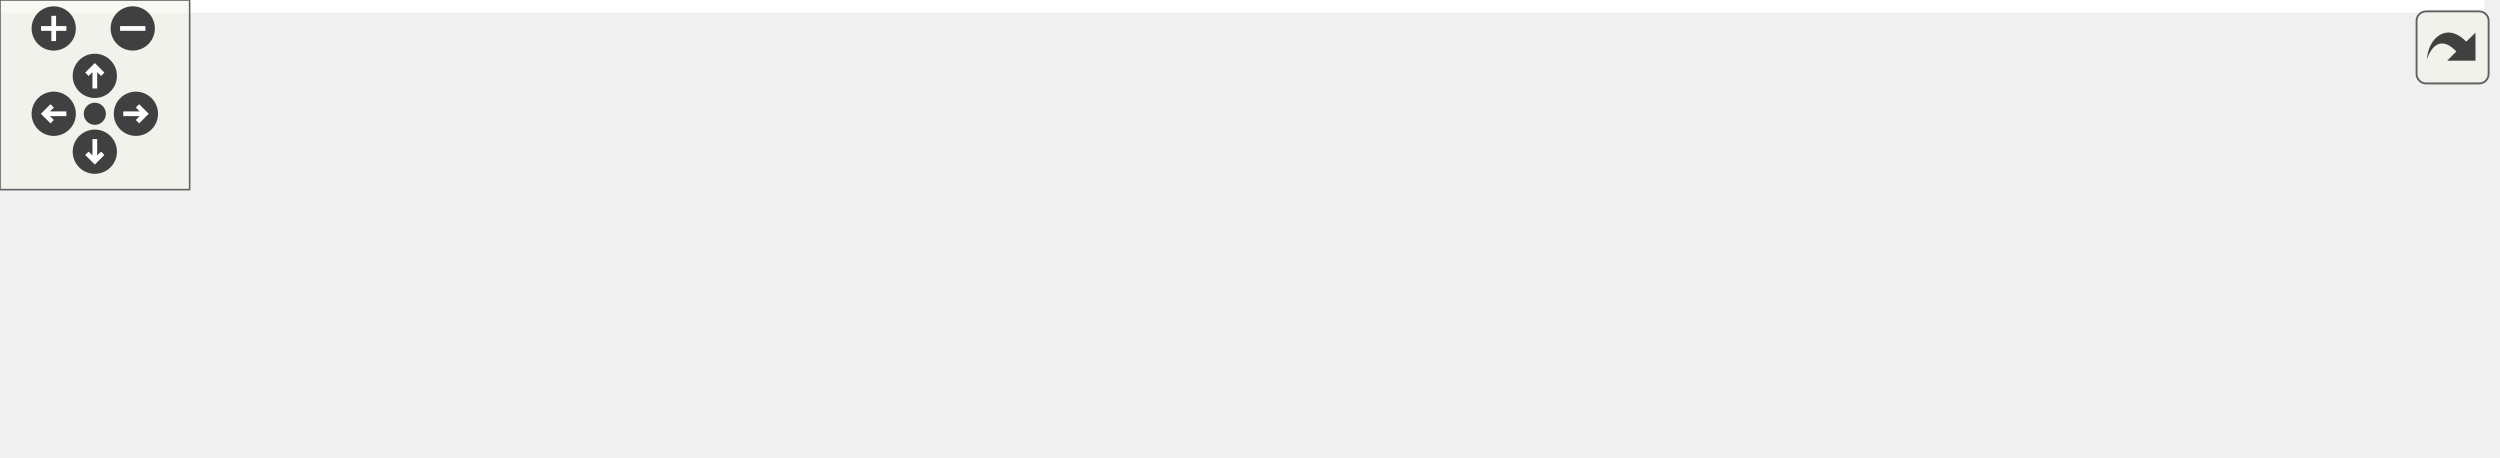
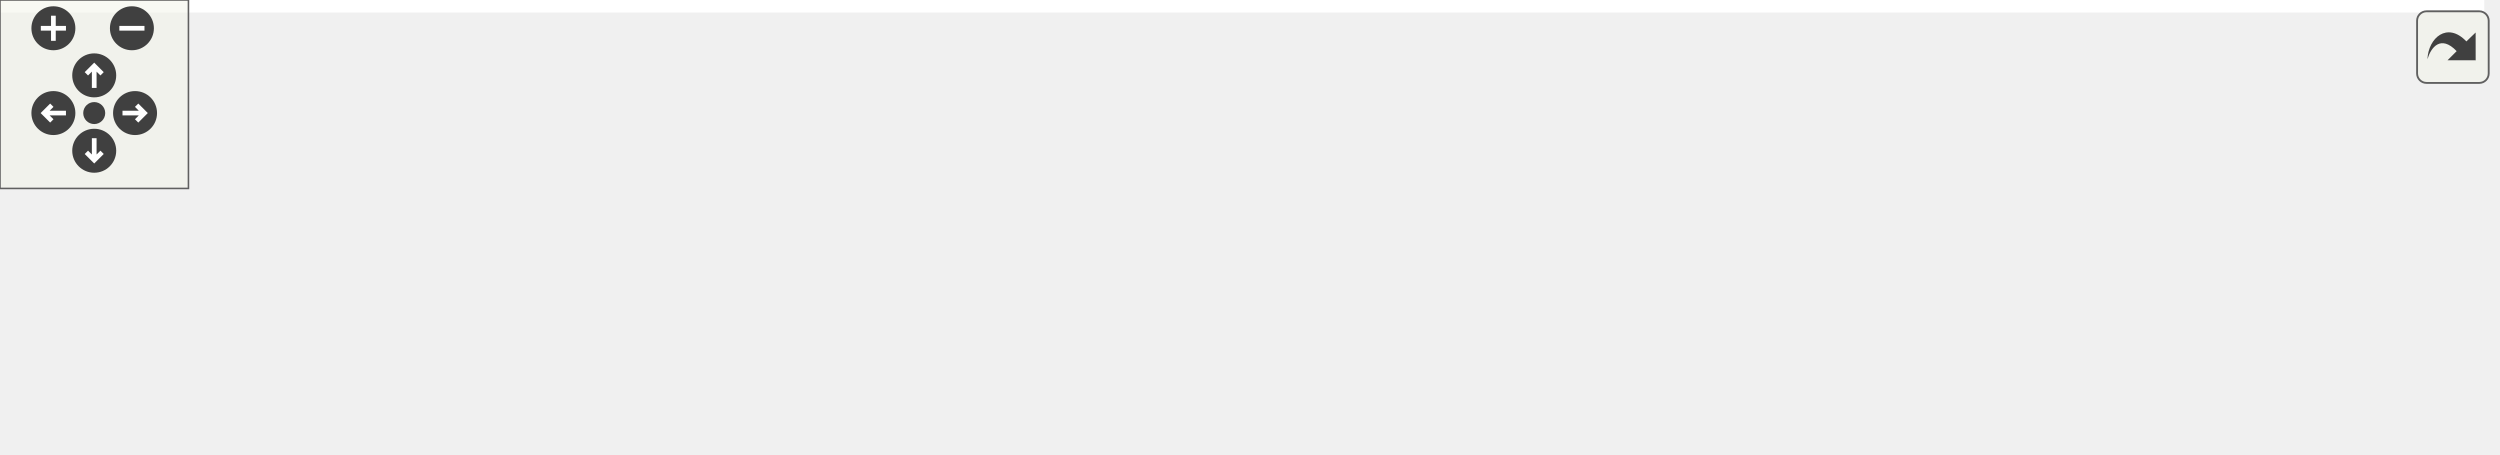
<svg xmlns="http://www.w3.org/2000/svg" xmlns:xlink="http://www.w3.org/1999/xlink" id="main" version="1.1" xml:space="preserve">
  <style type="text/css">
.edge:hover path { stroke: red; }
.edge:hover polygon { stroke: red; fill: red; }
</style>
  <defs>
    <circle id="rim" cx="0" cy="0" r="7" />
    <circle id="rim2" cx="0" cy="0" r="3.5" />
    <g id="zoomPlus">
      <use xlink:href="#rim" fill="#404040">
        <set attributeName="fill" to="#808080" begin="zoomplus.mouseover" end="zoomplus.mouseout" />
      </use>
      <path d="M-4,0h8M0,-4v8" fill="none" stroke="white" stroke-width="1.5" pointer-events="none" />
    </g>
    <g id="zoomMin">
      <use xlink:href="#rim" fill="#404040">
        <set attributeName="fill" to="#808080" begin="zoomminus.mouseover" end="zoomminus.mouseout" />
      </use>
      <path d="M-4,0h8" fill="none" stroke="white" stroke-width="1.5" pointer-events="none" />
    </g>
    <g id="dirArrow">
      <path fill="none" stroke="white" stroke-width="1.5" d="M0,-3.0v7 M-2.5,-0.5L0,-3.0L2.5,-0.5" />
    </g>
    <g id="resetDef">
      <use xlink:href="#rim2" fill="#404040">
        <set attributeName="fill" to="#808080" begin="reset.mouseover" end="reset.mouseout" />
      </use>
    </g>
  </defs>
  <svg id="graph" class="graph">
    <g id="viewport">
-       <polygon fill="white" stroke="transparent" points="-4,4 -4,-84 786,-84 786,4 -4,4" />
+       <polygon fill="white" stroke="transparent" points="-4,4 -4,-84 791,-84 791,4 -4,4" />
      <g id="node1" class="node">
        <g id="a_node1">
          <a xlink:title="Execute the command.">
-             <polygon fill="#bfbfbf" stroke="black" points="670,-30 670,-49 782,-49 782,-30 670,-30" />
-             <text text-anchor="middle" x="726" y="-37" font-family="Helvetica,sans-Serif" font-size="10.00">Command::Execute</text>
+             <polygon fill="#bfbfbf" stroke="black" points="675,-30 675,-49 787,-49 787,-30 675,-30" />
+             <text text-anchor="middle" x="731" y="-37" font-family="Helvetica,sans-Serif" font-size="10.00">Command::Execute</text>
          </a>
        </g>
      </g>
      <g id="node2" class="node">
        <g id="a_node2">
          <a xlink:href="classInvoker.html#a1459c66263ad54b3568e6b3d33d9256f" target="_top" xlink:title="Execute the command.">
-             <polygon fill="white" stroke="black" points="543,-30 543,-49 634,-49 634,-30 543,-30" />
-             <text text-anchor="middle" x="588.5" y="-37" font-family="Helvetica,sans-Serif" font-size="10.00">Invoker::Invoke</text>
+             <polygon fill="white" stroke="black" points="548,-30 548,-49 639,-49 639,-30 548,-30" />
+             <text text-anchor="middle" x="593.5" y="-37" font-family="Helvetica,sans-Serif" font-size="10.00">Invoker::Invoke</text>
          </a>
        </g>
      </g>
      <g id="edge1" class="edge">
-         <path fill="none" stroke="midnightblue" d="M659.78,-39.5C651.12,-39.5 642.4,-39.5 634.2,-39.5" />
-         <polygon fill="midnightblue" stroke="midnightblue" points="659.89,-43 669.89,-39.5 659.89,-36 659.89,-43" />
+         <path fill="none" stroke="midnightblue" d="M664.78,-39.5C656.12,-39.5 647.4,-39.5 639.2,-39.5" />
+         <polygon fill="midnightblue" stroke="midnightblue" points="664.89,-43 674.89,-39.5 664.89,-36 664.89,-43" />
      </g>
      <g id="node3" class="node">
        <g id="a_node3">
          <a xlink:href="classContainerServiceHandler.html#af17a1c94a543aa45bdcdba2b0674ab8a" target="_top" xlink:title="Checks if the specified container runtime is available for the given operation.">
-             <polygon fill="white" stroke="black" points="368,-49.5 368,-79.5 507,-79.5 507,-49.5 368,-49.5" />
-             <text text-anchor="start" x="376" y="-67.5" font-family="Helvetica,sans-Serif" font-size="10.00">ContainerServiceHandler</text>
-             <text text-anchor="middle" x="437.5" y="-56.5" font-family="Helvetica,sans-Serif" font-size="10.00">::CheckRuntimeAvailable</text>
+             <polygon fill="white" stroke="black" points="373,-49.5 373,-79.5 512,-79.5 512,-49.5 373,-49.5" />
+             <text text-anchor="start" x="381" y="-67.5" font-family="Helvetica,sans-Serif" font-size="10.00">ContainerServiceHandler</text>
+             <text text-anchor="middle" x="442.5" y="-56.5" font-family="Helvetica,sans-Serif" font-size="10.00">::CheckRuntimeAvailable</text>
          </a>
        </g>
      </g>
      <g id="edge2" class="edge">
-         <path fill="none" stroke="midnightblue" d="M532.82,-48.67C524.47,-50.08 515.76,-51.54 507.15,-52.98" />
-         <polygon fill="midnightblue" stroke="midnightblue" points="533.51,-52.11 542.8,-47 532.35,-45.2 533.51,-52.11" />
+         <path fill="none" stroke="midnightblue" d="M537.82,-48.67C529.47,-50.08 520.76,-51.54 512.15,-52.98" />
+         <polygon fill="midnightblue" stroke="midnightblue" points="538.51,-52.11 547.8,-47 537.35,-45.2 538.51,-52.11" />
+       </g>
+       <g id="node7" class="node">
+         <g id="a_node7">
+           <a xlink:href="classContainerServiceHandler.html#a92b3d49dc72dfdf47661c33431aa9db9" target="_top" xlink:title="Performs the specified container operation.">
+             <polygon fill="white" stroke="black" points="373.5,-0.5 373.5,-30.5 511.5,-30.5 511.5,-0.5 373.5,-0.5" />
+             <text text-anchor="start" x="381.5" y="-18.5" font-family="Helvetica,sans-Serif" font-size="10.00">ContainerServiceHandler</text>
+             <text text-anchor="middle" x="442.5" y="-7.5" font-family="Helvetica,sans-Serif" font-size="10.00">::ContainerOperations</text>
+           </a>
+         </g>
+       </g>
+       <g id="edge6" class="edge">
+         <path fill="none" stroke="midnightblue" d="M537.66,-30.67C529.18,-29.3 520.33,-27.88 511.6,-26.47" />
+         <polygon fill="midnightblue" stroke="midnightblue" points="537.37,-34.16 547.8,-32.3 538.48,-27.25 537.37,-34.16" />
+       </g>
+       <g id="node4" class="node">
+         <g id="a_node4">
+           <a xlink:href="classContainerServiceHandler.html#a16f0650a9d5719fc441541a2adc5f29a" target="_top" xlink:title="Handles a container request by dispatching to the appropriate operation.">
+             <polygon fill="white" stroke="black" points="199,-24.5 199,-54.5 337,-54.5 337,-24.5 199,-24.5" />
+             <text text-anchor="start" x="207" y="-42.5" font-family="Helvetica,sans-Serif" font-size="10.00">ContainerServiceHandler</text>
+             <text text-anchor="middle" x="268" y="-31.5" font-family="Helvetica,sans-Serif" font-size="10.00">::HandleRequest</text>
+           </a>
+         </g>
+       </g>
+       <g id="edge3" class="edge">
+         <path fill="none" stroke="midnightblue" d="M362.83,-53.1C354.26,-51.86 345.59,-50.6 337.15,-49.38" />
+         <polygon fill="midnightblue" stroke="midnightblue" points="362.43,-56.58 372.83,-54.55 363.43,-49.65 362.43,-56.58" />
+       </g>
+       <g id="node5" class="node">
+         <g id="a_node5">
+           <a xlink:href="classJsonRequestExecutorHandler.html#aaf7c1c7c14971ccfda4076e0a4681f43" target="_top" xlink:title="Executes a request represented as a JSON string.">
+             <polygon fill="white" stroke="black" points="2.5,-49.5 2.5,-79.5 160.5,-79.5 160.5,-49.5 2.5,-49.5" />
+             <text text-anchor="start" x="10.5" y="-67.5" font-family="Helvetica,sans-Serif" font-size="10.00">JsonRequestExecutorHandler</text>
+             <text text-anchor="middle" x="81.5" y="-56.5" font-family="Helvetica,sans-Serif" font-size="10.00">::Execute</text>
+           </a>
+         </g>
+       </g>
+       <g id="edge4" class="edge">
+         <path fill="none" stroke="midnightblue" d="M188.81,-50.09C179.5,-51.36 169.99,-52.65 160.67,-53.91" />
+         <polygon fill="midnightblue" stroke="midnightblue" points="189.38,-53.55 198.82,-48.74 188.44,-46.61 189.38,-53.55" />
      </g>
      <g id="node6" class="node">
        <g id="a_node6">
-           <a xlink:href="classContainerServiceHandler.html#a92b3d49dc72dfdf47661c33431aa9db9" target="_top" xlink:title="Performs the specified container operation.">
-             <polygon fill="white" stroke="black" points="368.5,-0.5 368.5,-30.5 506.5,-30.5 506.5,-0.5 368.5,-0.5" />
-             <text text-anchor="start" x="376.5" y="-18.5" font-family="Helvetica,sans-Serif" font-size="10.00">ContainerServiceHandler</text>
-             <text text-anchor="middle" x="437.5" y="-7.5" font-family="Helvetica,sans-Serif" font-size="10.00">::ContainerOperations</text>
+           <a xlink:href="classProtoRequestExecutorHandler.html#a7255c2daf8946f8c73b0327cd4ad9156" target="_top" xlink:title="Executes a request and returns a JSON response.">
+             <polygon fill="white" stroke="black" points="0,-0.5 0,-30.5 163,-30.5 163,-0.5 0,-0.5" />
+             <text text-anchor="start" x="8" y="-18.5" font-family="Helvetica,sans-Serif" font-size="10.00">ProtoRequestExecutorHandler</text>
+             <text text-anchor="middle" x="81.5" y="-7.5" font-family="Helvetica,sans-Serif" font-size="10.00">::Execute</text>
          </a>
        </g>
      </g>
      <g id="edge5" class="edge">
-         <path fill="none" stroke="midnightblue" d="M532.66,-30.67C524.18,-29.3 515.33,-27.88 506.6,-26.47" />
-         <polygon fill="midnightblue" stroke="midnightblue" points="532.37,-34.16 542.8,-32.3 533.48,-27.25 532.37,-34.16" />
+         <path fill="none" stroke="midnightblue" d="M188.65,-29.31C180.22,-28.21 171.64,-27.1 163.19,-26" />
+         <polygon fill="midnightblue" stroke="midnightblue" points="188.46,-32.81 198.82,-30.63 189.36,-25.87 188.46,-32.81" />
      </g>
-       <g id="node4" class="node">
-         <g id="a_node4">
-           <a xlink:href="classContainerServiceHandler.html#a16f0650a9d5719fc441541a2adc5f29a" target="_top" xlink:title="Handles a container request by dispatching to the appropriate operation.">
-             <polygon fill="white" stroke="black" points="194,-24.5 194,-54.5 332,-54.5 332,-24.5 194,-24.5" />
-             <text text-anchor="start" x="202" y="-42.5" font-family="Helvetica,sans-Serif" font-size="10.00">ContainerServiceHandler</text>
-             <text text-anchor="middle" x="263" y="-31.5" font-family="Helvetica,sans-Serif" font-size="10.00">::HandleRequest</text>
-           </a>
-         </g>
-       </g>
-       <g id="edge3" class="edge">
-         <path fill="none" stroke="midnightblue" d="M357.83,-53.1C349.26,-51.86 340.59,-50.6 332.15,-49.38" />
-         <polygon fill="midnightblue" stroke="midnightblue" points="357.43,-56.58 367.83,-54.55 358.43,-49.65 357.43,-56.58" />
-       </g>
-       <g id="node5" class="node">
-         <g id="a_node5">
-           <a xlink:href="classJsonRequestExecutorHandler.html#aaf7c1c7c14971ccfda4076e0a4681f43" target="_top" xlink:title="Executes a request represented as a JSON string.">
-             <polygon fill="white" stroke="black" points="0,-24.5 0,-54.5 158,-54.5 158,-24.5 0,-24.5" />
-             <text text-anchor="start" x="8" y="-42.5" font-family="Helvetica,sans-Serif" font-size="10.00">JsonRequestExecutorHandler</text>
-             <text text-anchor="middle" x="79" y="-31.5" font-family="Helvetica,sans-Serif" font-size="10.00">::Execute</text>
-           </a>
-         </g>
-       </g>
-       <g id="edge4" class="edge">
-         <path fill="none" stroke="midnightblue" d="M183.7,-39.5C175.2,-39.5 166.55,-39.5 158.05,-39.5" />
-         <polygon fill="midnightblue" stroke="midnightblue" points="183.97,-43 193.97,-39.5 183.97,-36 183.97,-43" />
-       </g>
-       <g id="edge6" class="edge">
-         <path fill="none" stroke="midnightblue" d="M358.22,-26.39C349.55,-27.6 340.78,-28.82 332.25,-30" />
-         <polygon fill="midnightblue" stroke="midnightblue" points="358.9,-29.83 368.32,-24.99 357.94,-22.9 358.9,-29.83" />
+       <g id="edge7" class="edge">
+         <path fill="none" stroke="midnightblue" d="M363.22,-26.39C354.55,-27.6 345.78,-28.82 337.25,-30" />
+         <polygon fill="midnightblue" stroke="midnightblue" points="363.9,-29.83 373.32,-24.99 362.94,-22.9 363.9,-29.83" />
      </g>
    </g>
  </svg>
  <g id="navigator" transform="translate(0 0)" fill="#404254">
    <rect fill="#f2f5e9" fill-opacity="0.5" stroke="#606060" stroke-width=".5" x="0" y="0" width="60" height="60" />
    <use id="zoomplus" xlink:href="#zoomPlus" x="17" y="9" />
    <use id="zoomminus" xlink:href="#zoomMin" x="42" y="9" />
    <use id="reset" xlink:href="#resetDef" x="30" y="36" />
    <g id="arrowUp" xlink:href="#dirArrow" transform="translate(30 24)">
      <use xlink:href="#rim" fill="#404040">
        <set attributeName="fill" to="#808080" begin="arrowUp.mouseover" end="arrowUp.mouseout" />
      </use>
      <path fill="none" stroke="white" stroke-width="1.5" d="M0,-3.0v7 M-2.5,-0.5L0,-3.0L2.5,-0.5" />
    </g>
    <g id="arrowRight" xlink:href="#dirArrow" transform="rotate(90) translate(36 -43)">
      <use xlink:href="#rim" fill="#404040">
        <set attributeName="fill" to="#808080" begin="arrowRight.mouseover" end="arrowRight.mouseout" />
      </use>
      <path fill="none" stroke="white" stroke-width="1.5" d="M0,-3.0v7 M-2.5,-0.5L0,-3.0L2.5,-0.5" />
    </g>
    <g id="arrowDown" xlink:href="#dirArrow" transform="rotate(180) translate(-30 -48)">
      <use xlink:href="#rim" fill="#404040">
        <set attributeName="fill" to="#808080" begin="arrowDown.mouseover" end="arrowDown.mouseout" />
      </use>
      <path fill="none" stroke="white" stroke-width="1.5" d="M0,-3.0v7 M-2.5,-0.5L0,-3.0L2.5,-0.5" />
    </g>
    <g id="arrowLeft" xlink:href="#dirArrow" transform="rotate(270) translate(-36 17)">
      <use xlink:href="#rim" fill="#404040">
        <set attributeName="fill" to="#808080" begin="arrowLeft.mouseover" end="arrowLeft.mouseout" />
      </use>
      <path fill="none" stroke="white" stroke-width="1.5" d="M0,-3.0v7 M-2.5,-0.5L0,-3.0L2.5,-0.5" />
    </g>
  </g>
  <svg viewBox="0 0 15 15" width="100%" height="30px" preserveAspectRatio="xMaxYMin meet">
    <g id="arrow_out" transform="scale(0.3 0.3)">
      <a xlink:href="classCommand_ab04996232fade41af481e1a94c15f5e5_icgraph_org.svg" target="_base">
        <rect id="button" ry="5" rx="5" y="6" x="6" height="38" width="38" fill="#f2f5e9" fill-opacity="0.5" stroke="#606060" stroke-width="1.0" />
        <path id="arrow" d="M 11.5,31.437 C 11.94,20.098 22.043,11.323 32.159,21.979 L 37.069,17.246 C 37.069,17.246 37.088,32 37.088,32 L 22.16,31.978 C 22.16,31.978 26.998,27.14 26.998,27.14 C 18.529,18.264 13.292,25.23 11.5,31.437 z" style="fill:#404040;" />
      </a>
    </g>
  </svg>
</svg>
